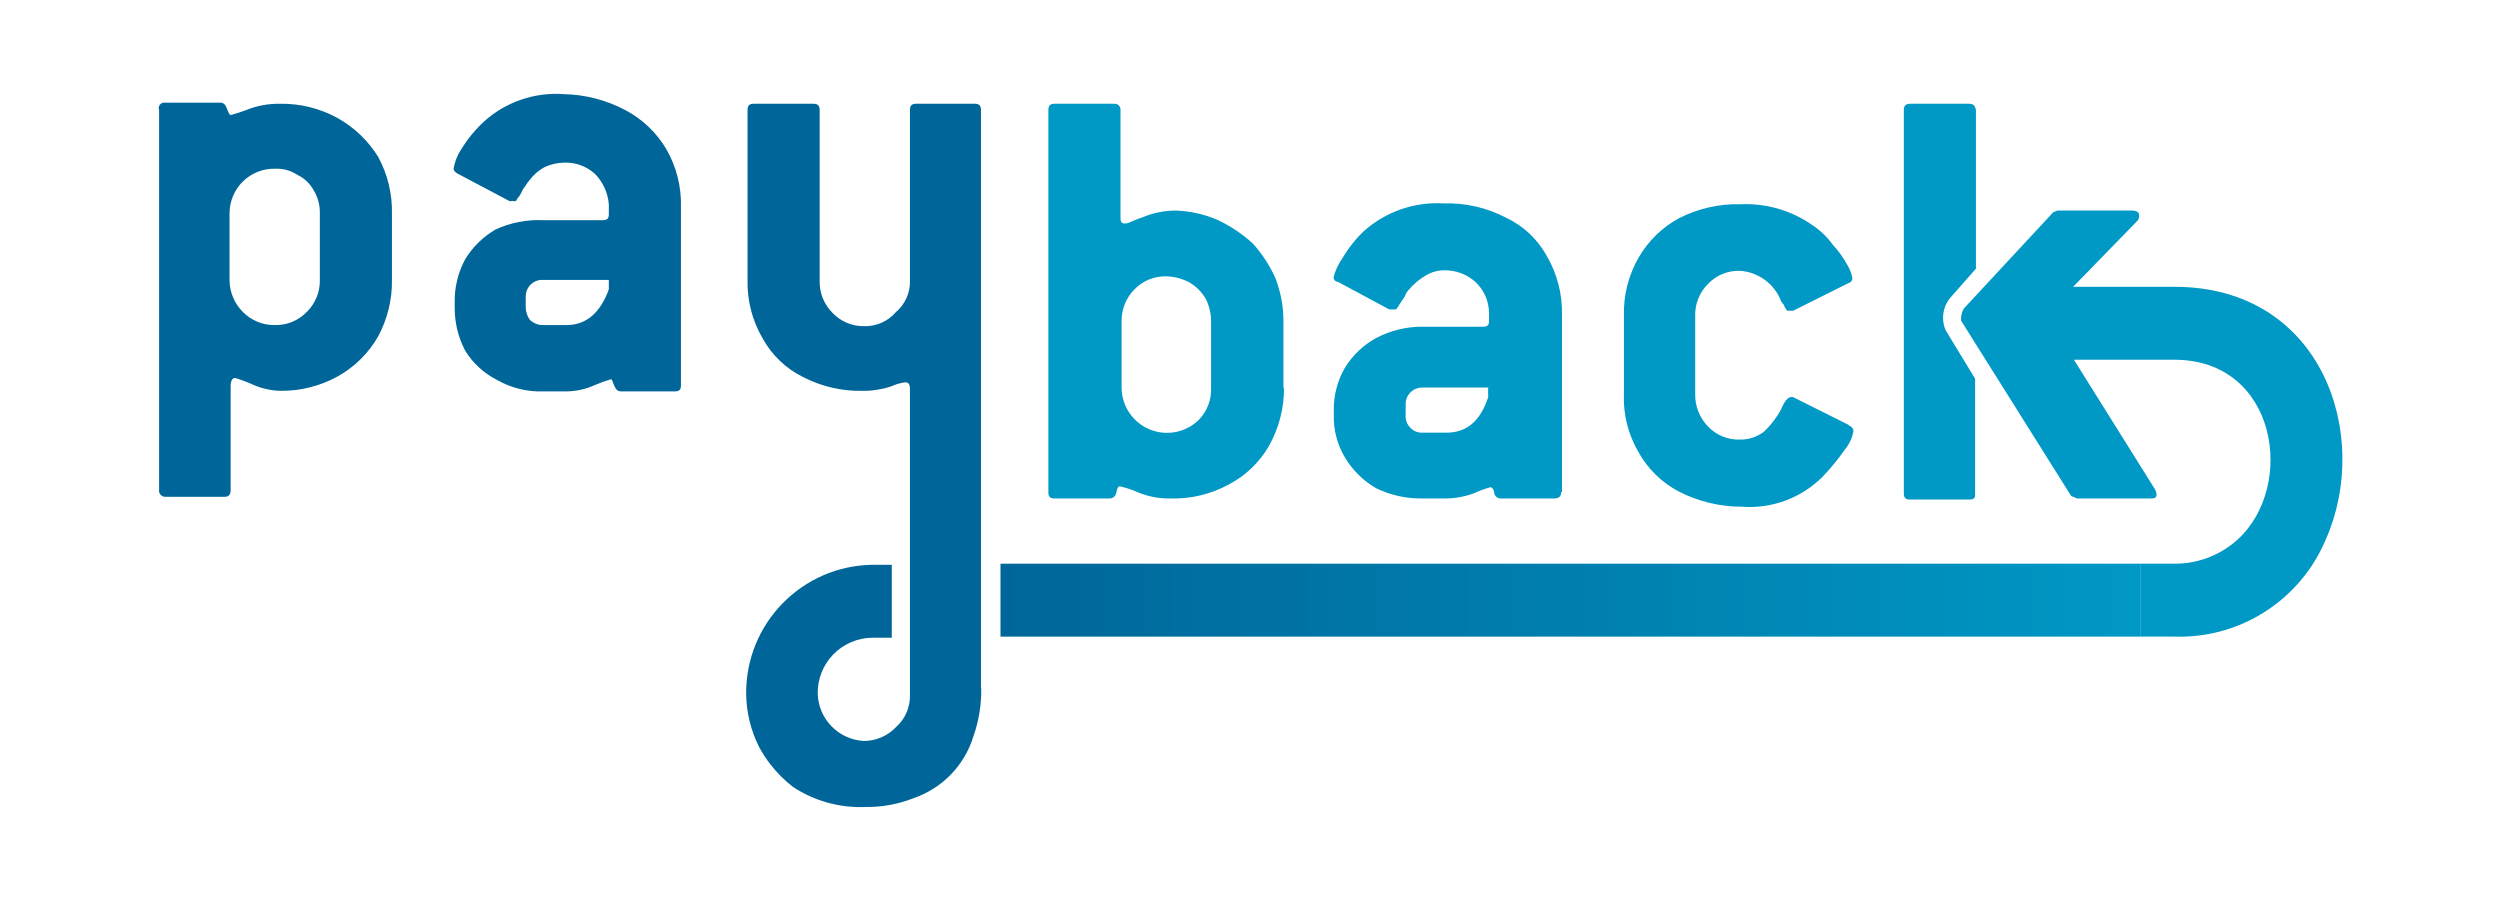
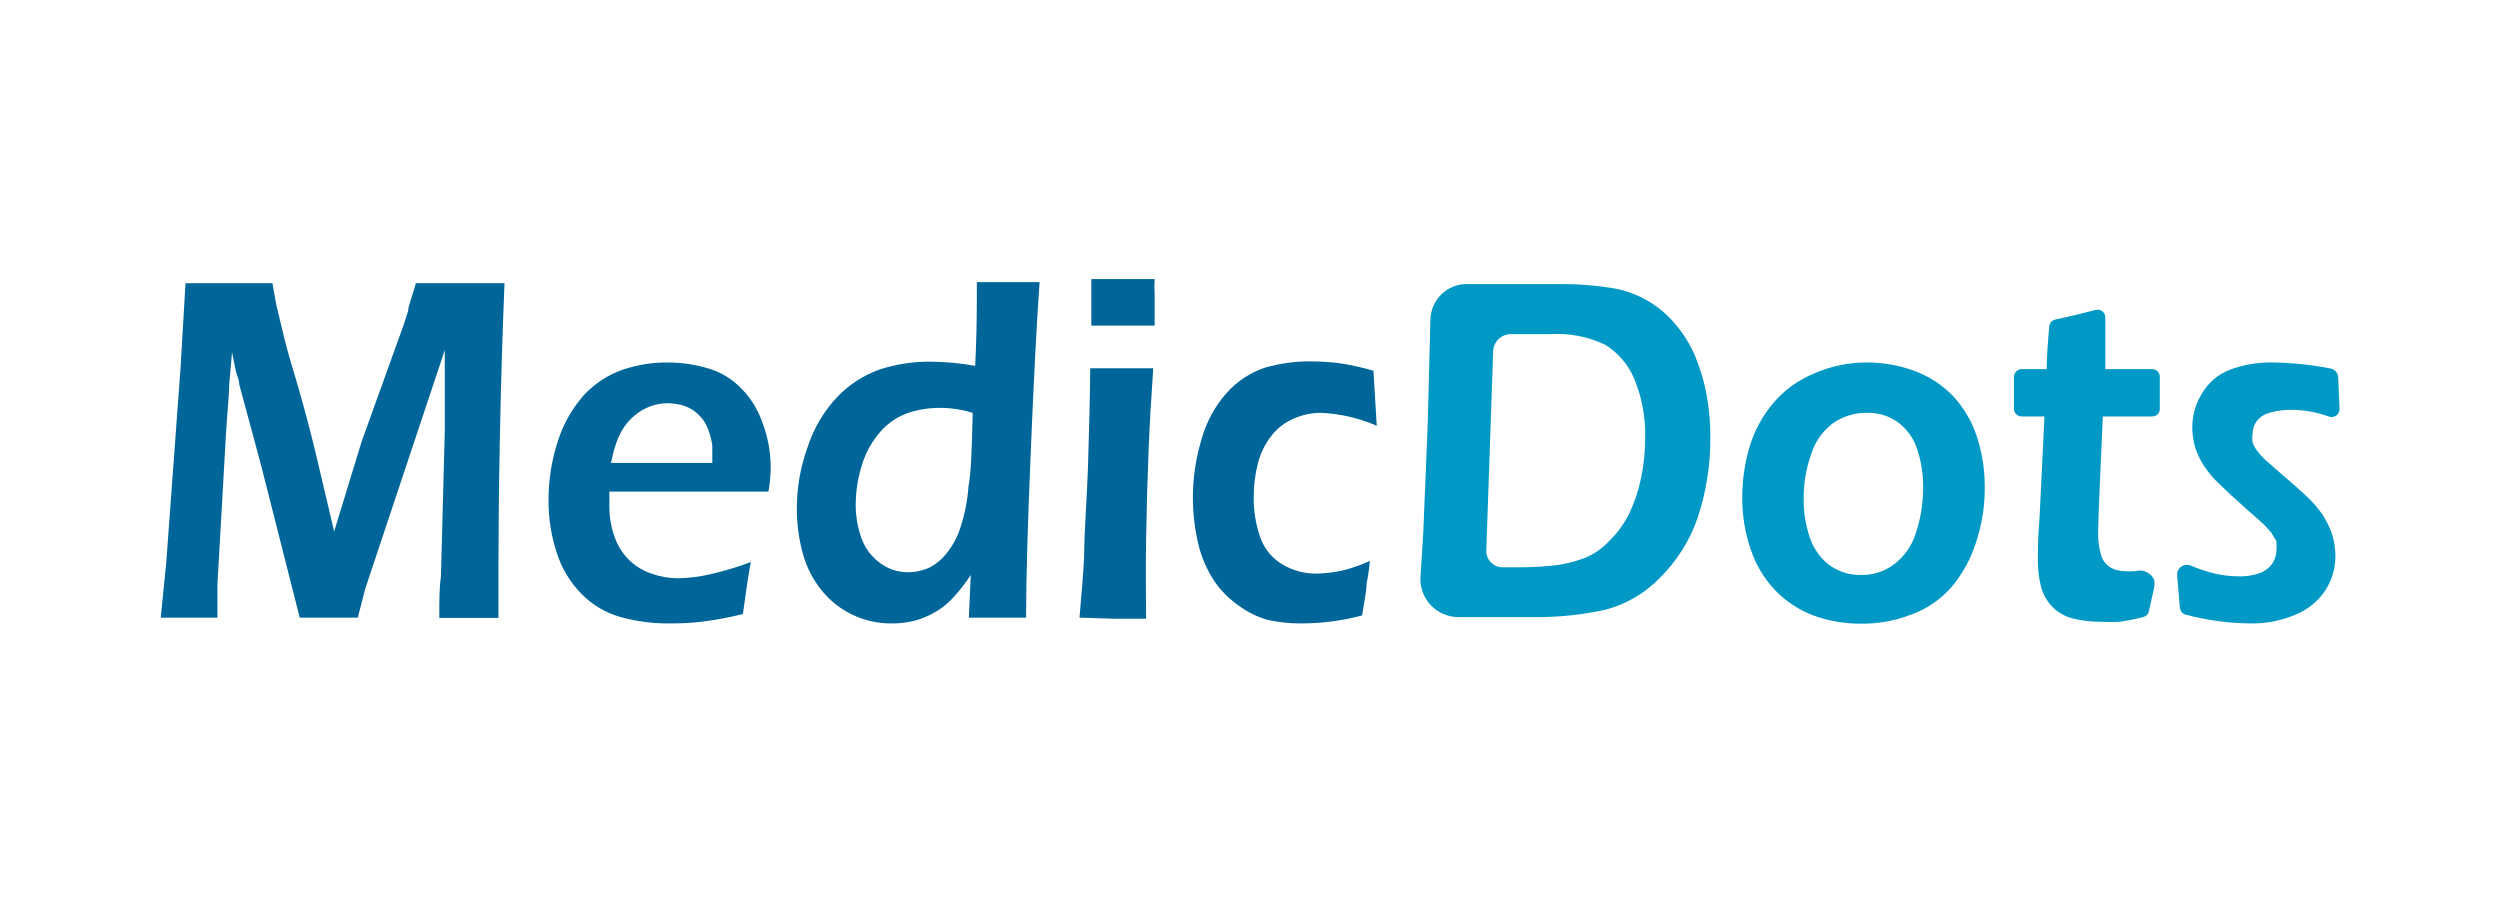
<svg xmlns="http://www.w3.org/2000/svg" id="Layer_1" data-name="Layer 1" viewBox="0 0 90.83 32.79">
-   <defs>
-     <linearGradient id="linear-gradient" x1="36.35" y1="21.8" x2="77.78" y2="21.8" gradientUnits="userSpaceOnUse">
-       <stop offset="0" stop-color="#069" />
-       <stop offset="1" stop-color="#0098c5" />
-     </linearGradient>
-   </defs>
-   <path d="M71.79,4l0,2.42V9.76l-.88,1A1.14,1.14,0,0,0,70.69,12l1.07,1.76V18c0,.12-.1.15-.22.15H69.39c-.15,0-.22-.06-.22-.22V4c0-.16.07-.23.22-.23h2.15c.16,0,.22.07.25.23Zm-4.6,11.47a.21.21,0,0,1,.15.19,1.43,1.43,0,0,1-.31.67,8.29,8.29,0,0,1-.82,1,3.75,3.75,0,0,1-2.93,1.08A5,5,0,0,1,61,17.86a3.57,3.57,0,0,1-1.48-1.45A3.88,3.88,0,0,1,59,14.3V11.46a4,4,0,0,1,.54-2.11A3.75,3.75,0,0,1,61,7.93a4.65,4.65,0,0,1,2.24-.51,4.23,4.23,0,0,1,2.61.76,2.87,2.87,0,0,1,.73.7,3.9,3.9,0,0,1,.54.75,1.43,1.43,0,0,1,.18.47.19.19,0,0,1-.15.19l-2,1h-.09c-.07,0-.1,0-.13,0a.91.91,0,0,1-.1-.16c0-.06-.09-.12-.12-.19a1.72,1.72,0,0,0-1.48-1.1,1.53,1.53,0,0,0-1.17.47,1.57,1.57,0,0,0-.47,1.17V14.3a1.64,1.64,0,0,0,.47,1.2,1.53,1.53,0,0,0,1.17.47,1.38,1.38,0,0,0,.85-.28,3.1,3.1,0,0,0,.63-.82c.12-.29.25-.44.35-.44a.11.11,0,0,1,.09,0l2,1ZM54.1,14.08H51.67a.6.6,0,0,0-.6.63v.35a.6.6,0,0,0,.16.47.56.56,0,0,0,.44.19h.88c.73,0,1.23-.41,1.52-1.29a3.43,3.43,0,0,1,0-.35Zm2.62,3.81c0,.16-.1.22-.26.22H54.54a.24.24,0,0,1-.25-.18c0-.16-.1-.23-.13-.23a4,4,0,0,0-.63.23,3,3,0,0,1-1,.18h-.88A3.72,3.72,0,0,1,50,17.74a3.16,3.16,0,0,1-1.13-1.11,2.86,2.86,0,0,1-.41-1.57v-.13a3,3,0,0,1,.41-1.58A3.06,3.06,0,0,1,50,12.28a3.56,3.56,0,0,1,1.67-.41h2.21c.16,0,.22-.06.22-.19l0-.31a1.56,1.56,0,0,0-.51-1.14,1.66,1.66,0,0,0-1.13-.41,1.28,1.28,0,0,0-.66.19,2.32,2.32,0,0,0-.6.5.63.63,0,0,0-.16.26l-.19.28a.73.73,0,0,1-.13.19s-.06,0-.12,0a.86.86,0,0,0-.13,0l-1.86-1c-.09,0-.16-.09-.16-.16a2,2,0,0,1,.32-.69,4.42,4.42,0,0,1,.79-1,4,4,0,0,1,2.9-1,4.57,4.57,0,0,1,2.24.51,3.3,3.3,0,0,1,1.51,1.42,4.08,4.08,0,0,1,.54,2.11v6.43ZM44,14.08v-2.4a1.83,1.83,0,0,0-.19-.82,1.64,1.64,0,0,0-.6-.6,1.85,1.85,0,0,0-.82-.22,1.56,1.56,0,0,0-1.17.47,1.61,1.61,0,0,0-.47,1.17v2.4a1.65,1.65,0,0,0,2.81,1.17A1.58,1.58,0,0,0,44,14.08Zm2.65,0a4.24,4.24,0,0,1-.54,2.11,3.62,3.62,0,0,1-1.48,1.42,4.17,4.17,0,0,1-2.11.5,2.93,2.93,0,0,1-1.17-.22,3.37,3.37,0,0,0-.66-.22c-.07,0-.1.07-.13.22s-.13.22-.25.22h-2c-.16,0-.22-.06-.22-.22V4c0-.16.06-.23.22-.23h2.18a.21.21,0,0,1,.22.23V7.87c0,.15,0,.25.16.25s.25-.1.63-.22a3.11,3.11,0,0,1,1.2-.25A4.19,4.19,0,0,1,44.26,8a5.17,5.17,0,0,1,1.26.85,4.8,4.8,0,0,1,.82,1.26,4.32,4.32,0,0,1,.29,1.61v2.4Z" fill="#0098c5" fill-rule="evenodd" />
-   <path d="M35.65,25a5,5,0,0,1-.28,1.74A3.44,3.44,0,0,1,33.19,29a4.59,4.59,0,0,1-1.76.32,4.44,4.44,0,0,1-2.62-.73,4.55,4.55,0,0,1-.82-.82,4.31,4.31,0,0,1-.41-.63,4.39,4.39,0,0,1-.47-1.92,4.65,4.65,0,0,1,4.6-4.7h.69v2.65h-.69a2,2,0,0,0-2,2.05,1.77,1.77,0,0,0,1.67,1.7,1.6,1.6,0,0,0,1.17-.5,1.5,1.5,0,0,0,.51-1.17V14.11c0-.16-.07-.22-.16-.22a1.66,1.66,0,0,0-.38.09,2.26,2.26,0,0,1-.54.16,2.93,2.93,0,0,1-.6.06,4.52,4.52,0,0,1-2.2-.5,3.38,3.38,0,0,1-1.48-1.42,4,4,0,0,1-.54-2.11V4c0-.16.06-.23.22-.23h2.18c.15,0,.22.07.22.23v6.21a1.58,1.58,0,0,0,.47,1.16,1.54,1.54,0,0,0,1.13.48,1.47,1.47,0,0,0,1.17-.51,1.44,1.44,0,0,0,.51-1.13V4c0-.16.06-.23.22-.23h2.14c.16,0,.22.07.22.23V25ZM22.12,10.17H19.73a.59.59,0,0,0-.44.16.61.61,0,0,0-.19.47v.35a.82.82,0,0,0,.15.47.69.69,0,0,0,.48.19h.85c.72,0,1.23-.44,1.54-1.3,0,0,0-.12,0-.34ZM24.74,14c0,.16-.06.22-.22.22H22.57c-.13,0-.19-.06-.26-.22s-.06-.22-.12-.22a5.37,5.37,0,0,0-.6.22,2.53,2.53,0,0,1-1,.22h-.85a3.14,3.14,0,0,1-1.67-.41,2.89,2.89,0,0,1-1.17-1.07,3.34,3.34,0,0,1-.38-1.57V11a3.18,3.18,0,0,1,.38-1.58A3.14,3.14,0,0,1,18,8.34,3.71,3.71,0,0,1,19.73,8H21.9c.16,0,.22-.06.22-.22V7.42a1.79,1.79,0,0,0-.5-1.1,1.58,1.58,0,0,0-1.14-.41,1.73,1.73,0,0,0-.69.16,1.69,1.69,0,0,0-.57.5c-.09.1-.12.19-.19.26l-.15.28a.68.68,0,0,0-.13.19.21.21,0,0,1-.13,0,.18.18,0,0,1-.12,0l-1.89-1c-.1-.06-.13-.13-.13-.16a1.76,1.76,0,0,1,.28-.72,4.77,4.77,0,0,1,.82-1,3.9,3.9,0,0,1,2.9-1A5,5,0,0,1,22.72,4a3.77,3.77,0,0,1,1.49,1.42,4,4,0,0,1,.53,2.11V14ZM11.62,10.17V7.74a1.51,1.51,0,0,0-.22-.82,1.33,1.33,0,0,0-.6-.57A1.36,1.36,0,0,0,10,6.13,1.62,1.62,0,0,0,8.34,7.74v2.43a1.64,1.64,0,0,0,.48,1.16,1.59,1.59,0,0,0,1.16.48,1.56,1.56,0,0,0,1.17-.48,1.58,1.58,0,0,0,.47-1.16Zm2.62,0a4.2,4.2,0,0,1-.5,2.05,3.84,3.84,0,0,1-1.46,1.45,4.21,4.21,0,0,1-2.08.53,2.66,2.66,0,0,1-1-.22,5.31,5.31,0,0,0-.66-.25c-.09,0-.16.1-.16.29V17.8c0,.16-.06.25-.22.25H6a.22.22,0,0,1-.22-.25V4A.2.2,0,0,1,6,3.73h2c.13,0,.19.07.25.23s.1.22.13.22A5.88,5.88,0,0,0,8.94,4a3.13,3.13,0,0,1,1.23-.23,4.19,4.19,0,0,1,2.08.51,4.06,4.06,0,0,1,1.49,1.42,4.13,4.13,0,0,1,.5,2.08v2.43Z" fill="#069" fill-rule="evenodd" />
-   <polygon points="36.35 20.48 36.35 23.13 77.78 23.13 77.78 20.48 36.35 20.48 36.35 20.48" fill-rule="evenodd" fill="url(#linear-gradient)" />
-   <path d="M79,10.42H75.32l2.3-2.36a.29.29,0,0,0,.1-.23c0-.12-.1-.18-.25-.18H74.75l-.15.06-3.25,3.5a.74.74,0,0,0-.1.44l4,6.37.22.09H78.1c.16,0,.25,0,.25-.15a.42.42,0,0,0-.06-.19l-2.94-4.7H79c3.75,0,4.42,4.6,2.3,6.53a3.38,3.38,0,0,1-2.3.88H77.78v2.65H79A5.76,5.76,0,0,0,84.5,19.6C86.17,15.84,84.4,10.42,79,10.42Z" fill="#0098c5" fill-rule="evenodd" />
+   <path d="M5.84,22.44l.2-2,.52-7.08.18-3.07,1.64,0,1.52,0c.08.48.14.82.19,1s.12.52.24,1,.27,1,.46,1.62q.42,1.44.75,2.85l.6,2.55,1-3.27,1.53-4.25.16-.5c0-.18.15-.52.28-1l1.66,0,1.56,0c-.07,1.71-.13,3.6-.17,5.67s-.05,3.62-.05,4.64c0,.49,0,1.11,0,1.85l-1.06,0-1.09,0c0-.61,0-1.1.06-1.5l.14-5.3c0-.75,0-1.48,0-2.21v-.72l-2.89,8.67L13,22.44l-1,0-1.11,0L9.51,17l-.33-1.23-.49-1.81c0-.18-.08-.32-.11-.43s-.07-.35-.15-.73l-.1,1.14c0,.36-.07,1-.12,1.82L7.9,21.23c0,.27,0,.68,0,1.21l-1,0Z" fill="#069" />
+   <path d="M27.28,20.42c-.07.35-.17,1-.29,1.89a12.71,12.71,0,0,1-1.43.27,9.18,9.18,0,0,1-1.17.07,6.48,6.48,0,0,1-1.84-.23,3.18,3.18,0,0,1-1.43-.85,3.72,3.72,0,0,1-.9-1.51,5.93,5.93,0,0,1-.29-1.89,6.86,6.86,0,0,1,.33-2.12,4.67,4.67,0,0,1,.95-1.69,3.49,3.49,0,0,1,1.39-.92,4.92,4.92,0,0,1,1.62-.27,5.1,5.1,0,0,1,1.53.22,2.76,2.76,0,0,1,1.21.75,3.3,3.3,0,0,1,.75,1.24A4.57,4.57,0,0,1,28,17a5.1,5.1,0,0,1-.08.86H22.14c0,.22,0,.4,0,.53a3.2,3.2,0,0,0,.18,1.09,2.22,2.22,0,0,0,.52.85,2.15,2.15,0,0,0,.83.51,2.88,2.88,0,0,0,.94.17,5.63,5.63,0,0,0,1.17-.14A11.4,11.4,0,0,0,27.28,20.42Zm-5.08-3.6h3.68c0-.29,0-.5,0-.63a2.59,2.59,0,0,0-.11-.47,1.63,1.63,0,0,0-.22-.46,1.72,1.72,0,0,0-.33-.33,1.49,1.49,0,0,0-.44-.21,2.19,2.19,0,0,0-.53-.07,1.77,1.77,0,0,0-.64.12,1.84,1.84,0,0,0-.57.34,2,2,0,0,0-.42.49,2.43,2.43,0,0,0-.24.53C22.31,16.31,22.26,16.54,22.2,16.82Z" fill="#069" />
+   <path d="M37.28,22.44l-1,0-1.08,0,.07-1.55a6.37,6.37,0,0,1-.6.78,2.88,2.88,0,0,1-.61.52,3.12,3.12,0,0,1-.79.35,3.17,3.17,0,0,1-.88.11,3.22,3.22,0,0,1-2.53-1.19,3.63,3.63,0,0,1-.69-1.34,6.23,6.23,0,0,1-.22-1.63,6.58,6.58,0,0,1,.4-2.27,4.82,4.82,0,0,1,1.07-1.8,4,4,0,0,1,1.55-1,5.83,5.83,0,0,1,1.85-.28,9.93,9.93,0,0,1,1.61.15q.06-1.15.06-2.43v-.61l1.14,0,1.14,0q-.16,2.26-.32,6.16C37.34,19,37.28,21,37.28,22.44ZM35.34,15a3.85,3.85,0,0,0-1.13-.18A3.57,3.57,0,0,0,33,15a2.36,2.36,0,0,0-1,.67,3.22,3.22,0,0,0-.68,1.21,4.89,4.89,0,0,0-.23,1.42,3.62,3.62,0,0,0,.21,1.26,1.93,1.93,0,0,0,.68.9,1.68,1.68,0,0,0,1,.33,1.86,1.86,0,0,0,.79-.17,1.91,1.91,0,0,0,.64-.54,2.91,2.91,0,0,0,.49-.93,6.21,6.21,0,0,0,.29-1.51C35.28,17.2,35.31,16.32,35.34,15Z" fill="#069" />
+   <path d="M39.22,22.44c.08-.89.14-1.64.17-2.24,0-.95.1-2,.14-3.28s.07-2.42.08-3.54l1.15,0,1.14,0c-.07,1-.13,2-.17,3s-.07,2-.09,3.22,0,2.17,0,2.88l-1.15,0Zm.43-10.61c0-.61,0-1.08,0-1.41v-.28l1.16,0,1.14,0a3.89,3.89,0,0,0,0,.51l0,1.18-1.1,0Z" fill="#069" />
+   <path d="M49.77,20.38a7.54,7.54,0,0,1-.12.83c0,.31-.1.69-.16,1.15a8.57,8.57,0,0,1-2.22.29,5.43,5.43,0,0,1-1.22-.13A3.26,3.26,0,0,1,45,22a3.47,3.47,0,0,1-.89-.9,4.23,4.23,0,0,1-.58-1.36,7.33,7.33,0,0,1,.13-3.8,4.24,4.24,0,0,1,.93-1.69,3.25,3.25,0,0,1,1.36-.89,5.81,5.81,0,0,1,1.67-.23,9.51,9.51,0,0,1,1,.06,9.14,9.14,0,0,1,1.28.28l.12,2A5.64,5.64,0,0,0,48,15a2.42,2.42,0,0,0-1,.21,2,2,0,0,0-.82.64,2.67,2.67,0,0,0-.48,1,4.73,4.73,0,0,0-.15,1.19,4.26,4.26,0,0,0,.23,1.46,1.85,1.85,0,0,0,.8,1,2.38,2.38,0,0,0,1.28.34,5.17,5.17,0,0,0,.86-.1A5.49,5.49,0,0,0,49.77,20.38Z" fill="#069" />
+   <path d="M53,22.42a1.38,1.38,0,0,1-1.39-1.48l.1-1.6.16-3.87.1-3.86v0a1.32,1.32,0,0,1,1.33-1.29h.32l1.51,0,1.63,0a11.32,11.32,0,0,1,1.71.13,3.77,3.77,0,0,1,2.4,1.33,4.46,4.46,0,0,1,.71,1.14,7,7,0,0,1,.42,1.4,8.19,8.19,0,0,1,.14,1.57,9.11,9.11,0,0,1-.46,2.92A5.64,5.64,0,0,1,60.3,21a4.25,4.25,0,0,1-2,1.16,11.59,11.59,0,0,1-2.56.26l-2.67,0ZM54,20a.59.59,0,0,0,.56.61h.7a10.89,10.89,0,0,0,1.32-.08,4.74,4.74,0,0,0,1-.26,2.46,2.46,0,0,0,.88-.61,3.53,3.53,0,0,0,.73-1,5.35,5.35,0,0,0,.43-1.28,6.74,6.74,0,0,0,.15-1.43,5.21,5.21,0,0,0-.4-2.2,2.66,2.66,0,0,0-1.06-1.23,4.06,4.06,0,0,0-2-.38c-.43,0-.91,0-1.43,0a.64.64,0,0,0-.63.61Z" fill="#0098c5" />
+   <path d="M67.81,13.17a5,5,0,0,1,1.73.3,3.77,3.77,0,0,1,1.41.91,4,4,0,0,1,.87,1.47,5.84,5.84,0,0,1,.29,1.83,6.14,6.14,0,0,1-.31,2,4.72,4.72,0,0,1-.89,1.64,3.53,3.53,0,0,1-1.45,1,4.91,4.91,0,0,1-1.85.34,5,5,0,0,1-1.73-.3,3.82,3.82,0,0,1-1.4-.93,4,4,0,0,1-.88-1.49,5.69,5.69,0,0,1-.3-1.85,6.46,6.46,0,0,1,.27-1.87,4.42,4.42,0,0,1,.86-1.58,3.86,3.86,0,0,1,1.5-1.08A4.68,4.68,0,0,1,67.81,13.17Zm0,1.83a2.1,2.1,0,0,0-1.22.38,2.23,2.23,0,0,0-.79,1.13,4.76,4.76,0,0,0-.27,1.63,4.25,4.25,0,0,0,.22,1.38,2.11,2.11,0,0,0,.7,1,1.88,1.88,0,0,0,1.17.37,1.94,1.94,0,0,0,1.2-.39,2.27,2.27,0,0,0,.79-1.14,5.12,5.12,0,0,0,.26-1.66,4.33,4.33,0,0,0-.2-1.34,2,2,0,0,0-.69-1A1.84,1.84,0,0,0,67.81,15Z" fill="#0098c5" />
+   <path d="M78.23,21c.12.2,0,.45-.15,1.18a.28.28,0,0,1-.22.24,7.76,7.76,0,0,1-.84.17,6.08,6.08,0,0,1-.71,0,4.13,4.13,0,0,1-1-.12,1.56,1.56,0,0,1-.76-.44,1.63,1.63,0,0,1-.4-.74,3.66,3.66,0,0,1-.11-.88c0-.08,0-.18,0-.31s0-.55.06-1.27l.18-3.7h-.83a.28.28,0,0,1-.28-.29c0-.3,0-.68,0-1.15a.29.29,0,0,1,.28-.28h.91q0-.47.09-1.53a.28.28,0,0,1,.22-.27l.72-.16.75-.19a.28.28,0,0,1,.35.29c0,.65,0,1.27,0,1.86h1.7a.28.28,0,0,1,.28.3c0,.48,0,.86,0,1.15a.27.27,0,0,1-.28.27H76.4c-.11,2.42-.17,3.81-.17,4.19a2.72,2.72,0,0,0,.11.86.77.77,0,0,0,.34.44,1,1,0,0,0,.5.13,2,2,0,0,0,.41,0A.57.57,0,0,1,78.23,21Z" fill="#0098c5" />
+   <path d="M79.2,22.08l-.1-1.16a.36.36,0,0,1,.5-.37,5.65,5.65,0,0,0,.75.26,4,4,0,0,0,1,.13,2,2,0,0,0,.75-.12.93.93,0,0,0,.46-.35.91.91,0,0,0,.15-.5,1.36,1.36,0,0,0,0-.21c0-.07,0-.13-.07-.21l-.12-.2-.19-.21c-.07-.08-.19-.18-.33-.31l-.43-.38c-.41-.36-.72-.65-.93-.86a3.42,3.42,0,0,1-.54-.63,2.77,2.77,0,0,1-.34-.69,2.58,2.58,0,0,1-.11-.73A2.31,2.31,0,0,1,80,14.3a2,2,0,0,1,1-.86,4.12,4.12,0,0,1,1.57-.27,11.46,11.46,0,0,1,2.11.22.34.34,0,0,1,.27.31L85,14.84a.29.29,0,0,1-.4.29,4,4,0,0,0-1.32-.24,2.73,2.73,0,0,0-.8.1.89.89,0,0,0-.49.31.8.8,0,0,0-.15.47,1,1,0,0,0,0,.3,1,1,0,0,0,.16.3,2.61,2.61,0,0,0,.27.31l.64.56c.33.28.61.53.86.76a4.12,4.12,0,0,1,.6.68,3.3,3.3,0,0,1,.36.73,2.71,2.71,0,0,1,.12.79,2.27,2.27,0,0,1-.36,1.24,2.33,2.33,0,0,1-1.09.89,3.92,3.92,0,0,1-1.63.32,8.66,8.66,0,0,1-1.15-.08,9.21,9.21,0,0,1-1.25-.25A.28.28,0,0,1,79.2,22.08Z" fill="#0098c5" />
</svg>
